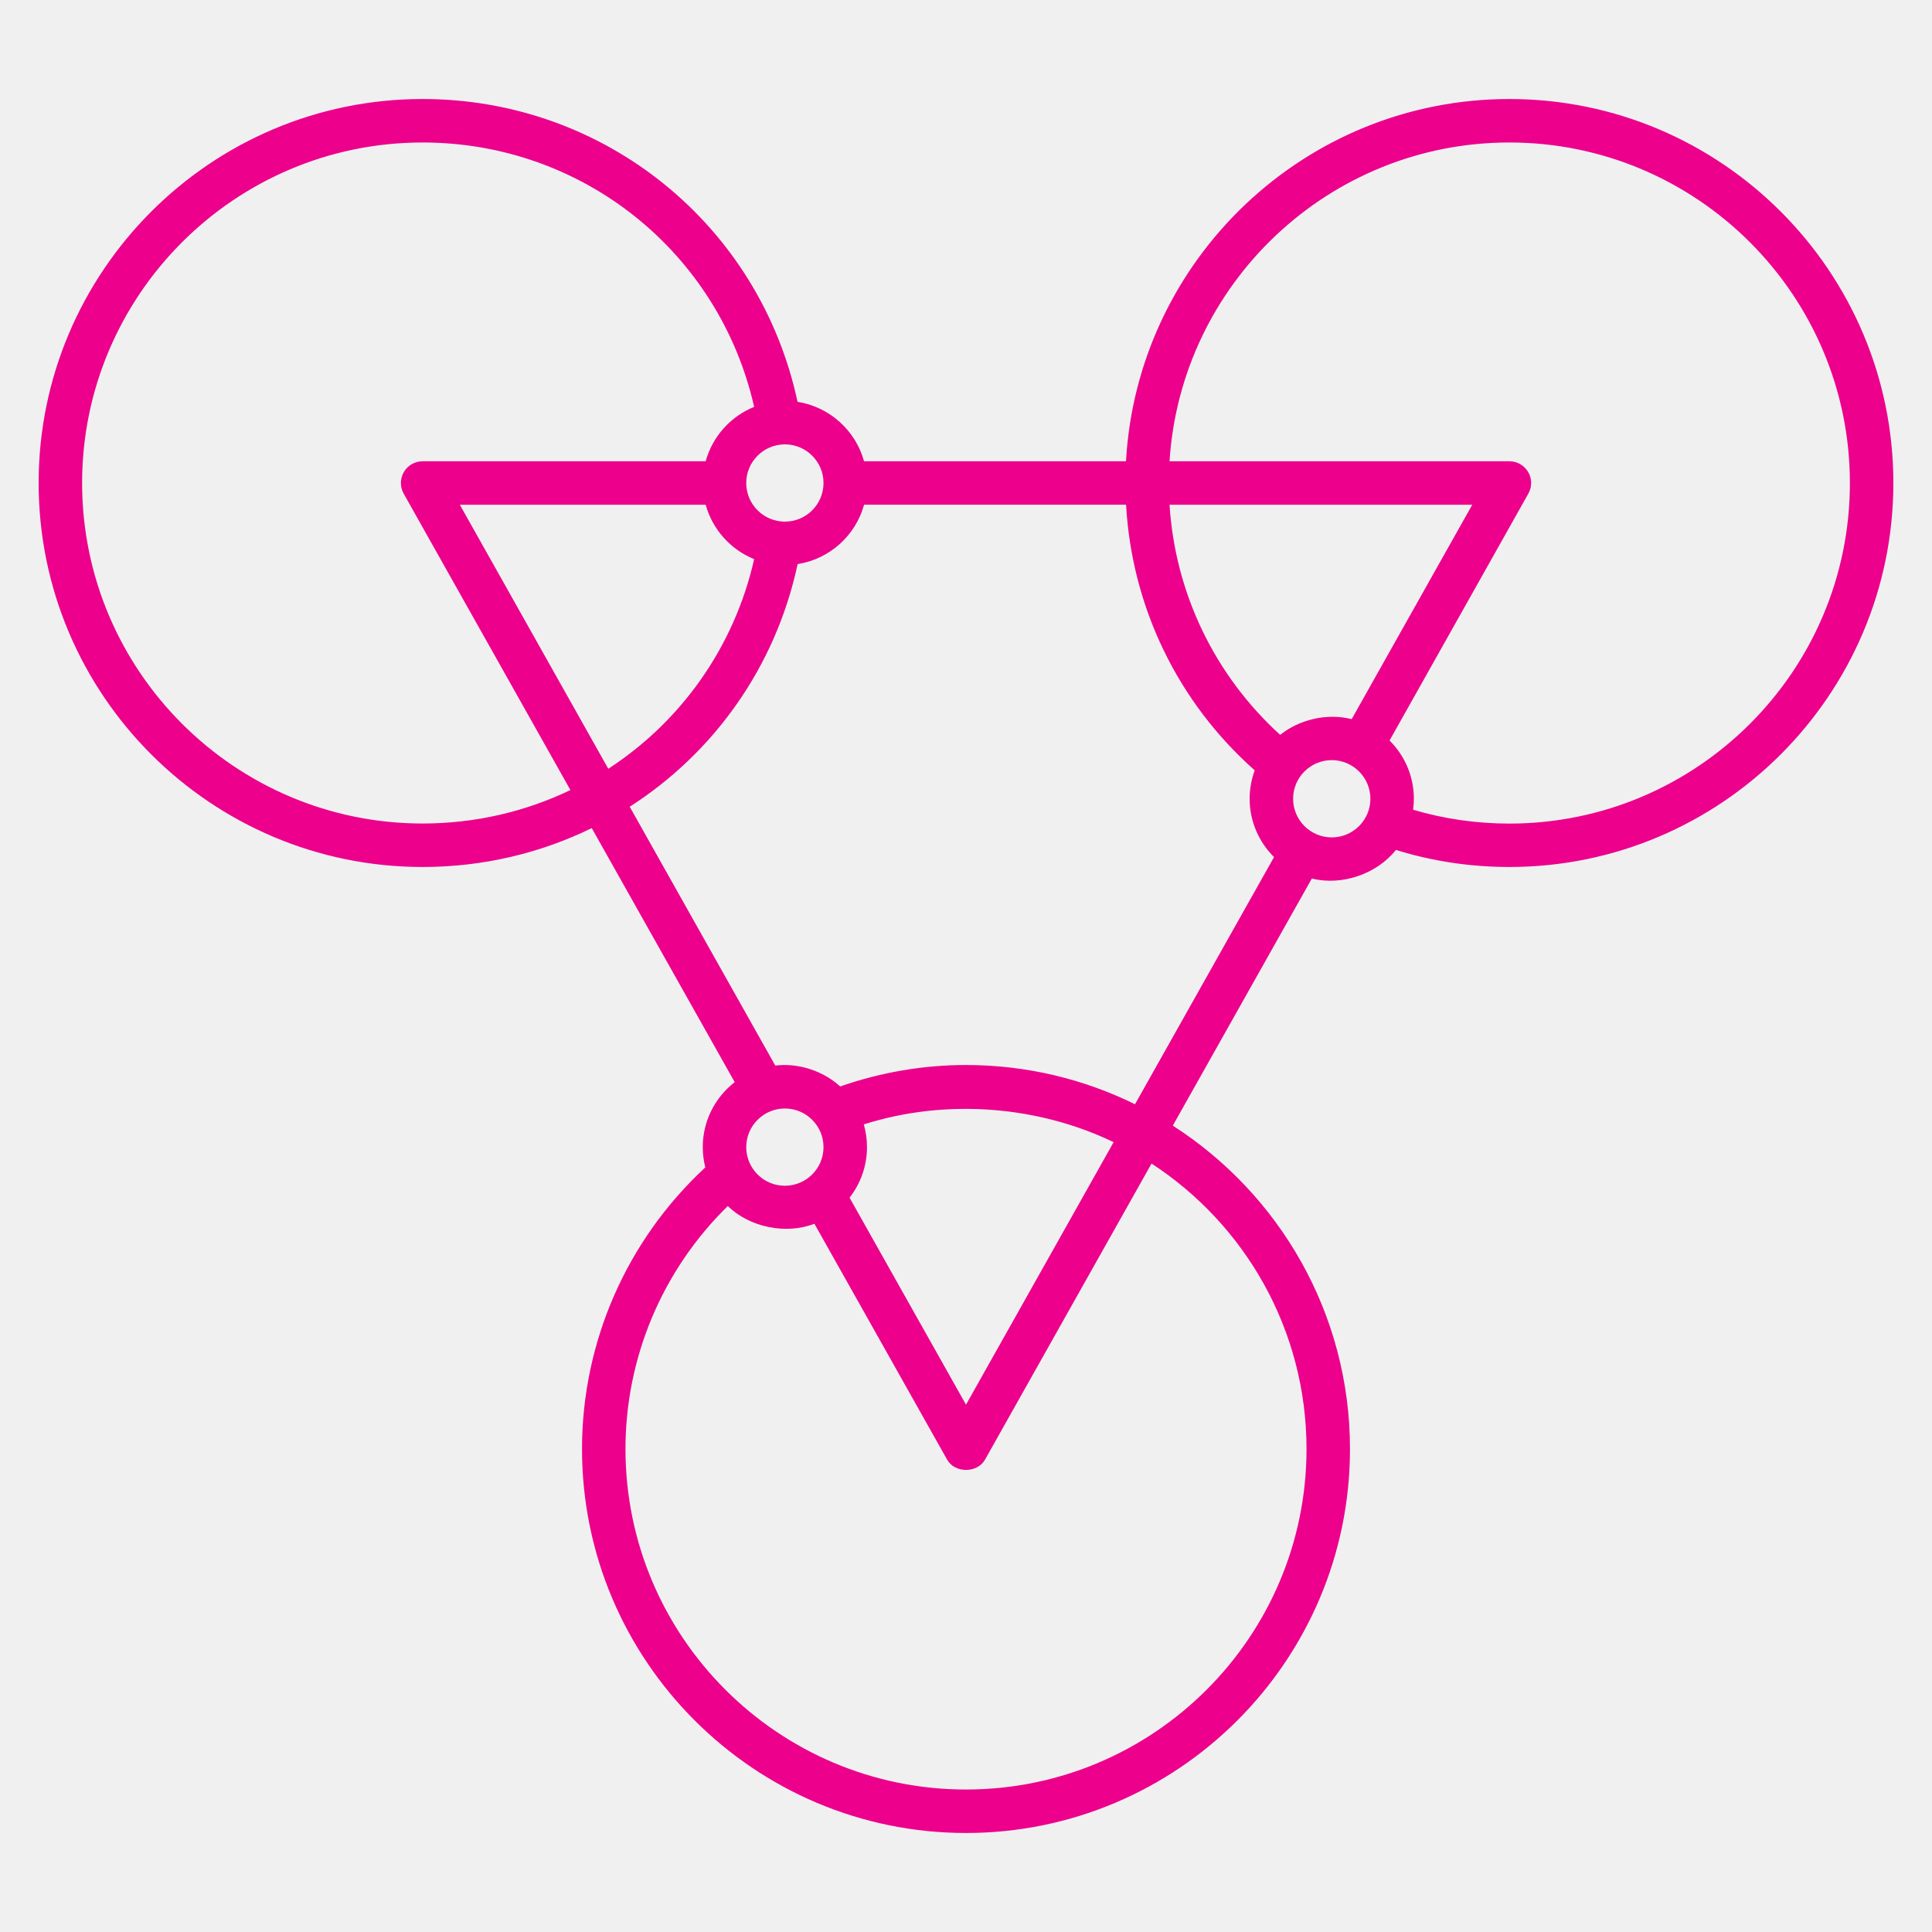
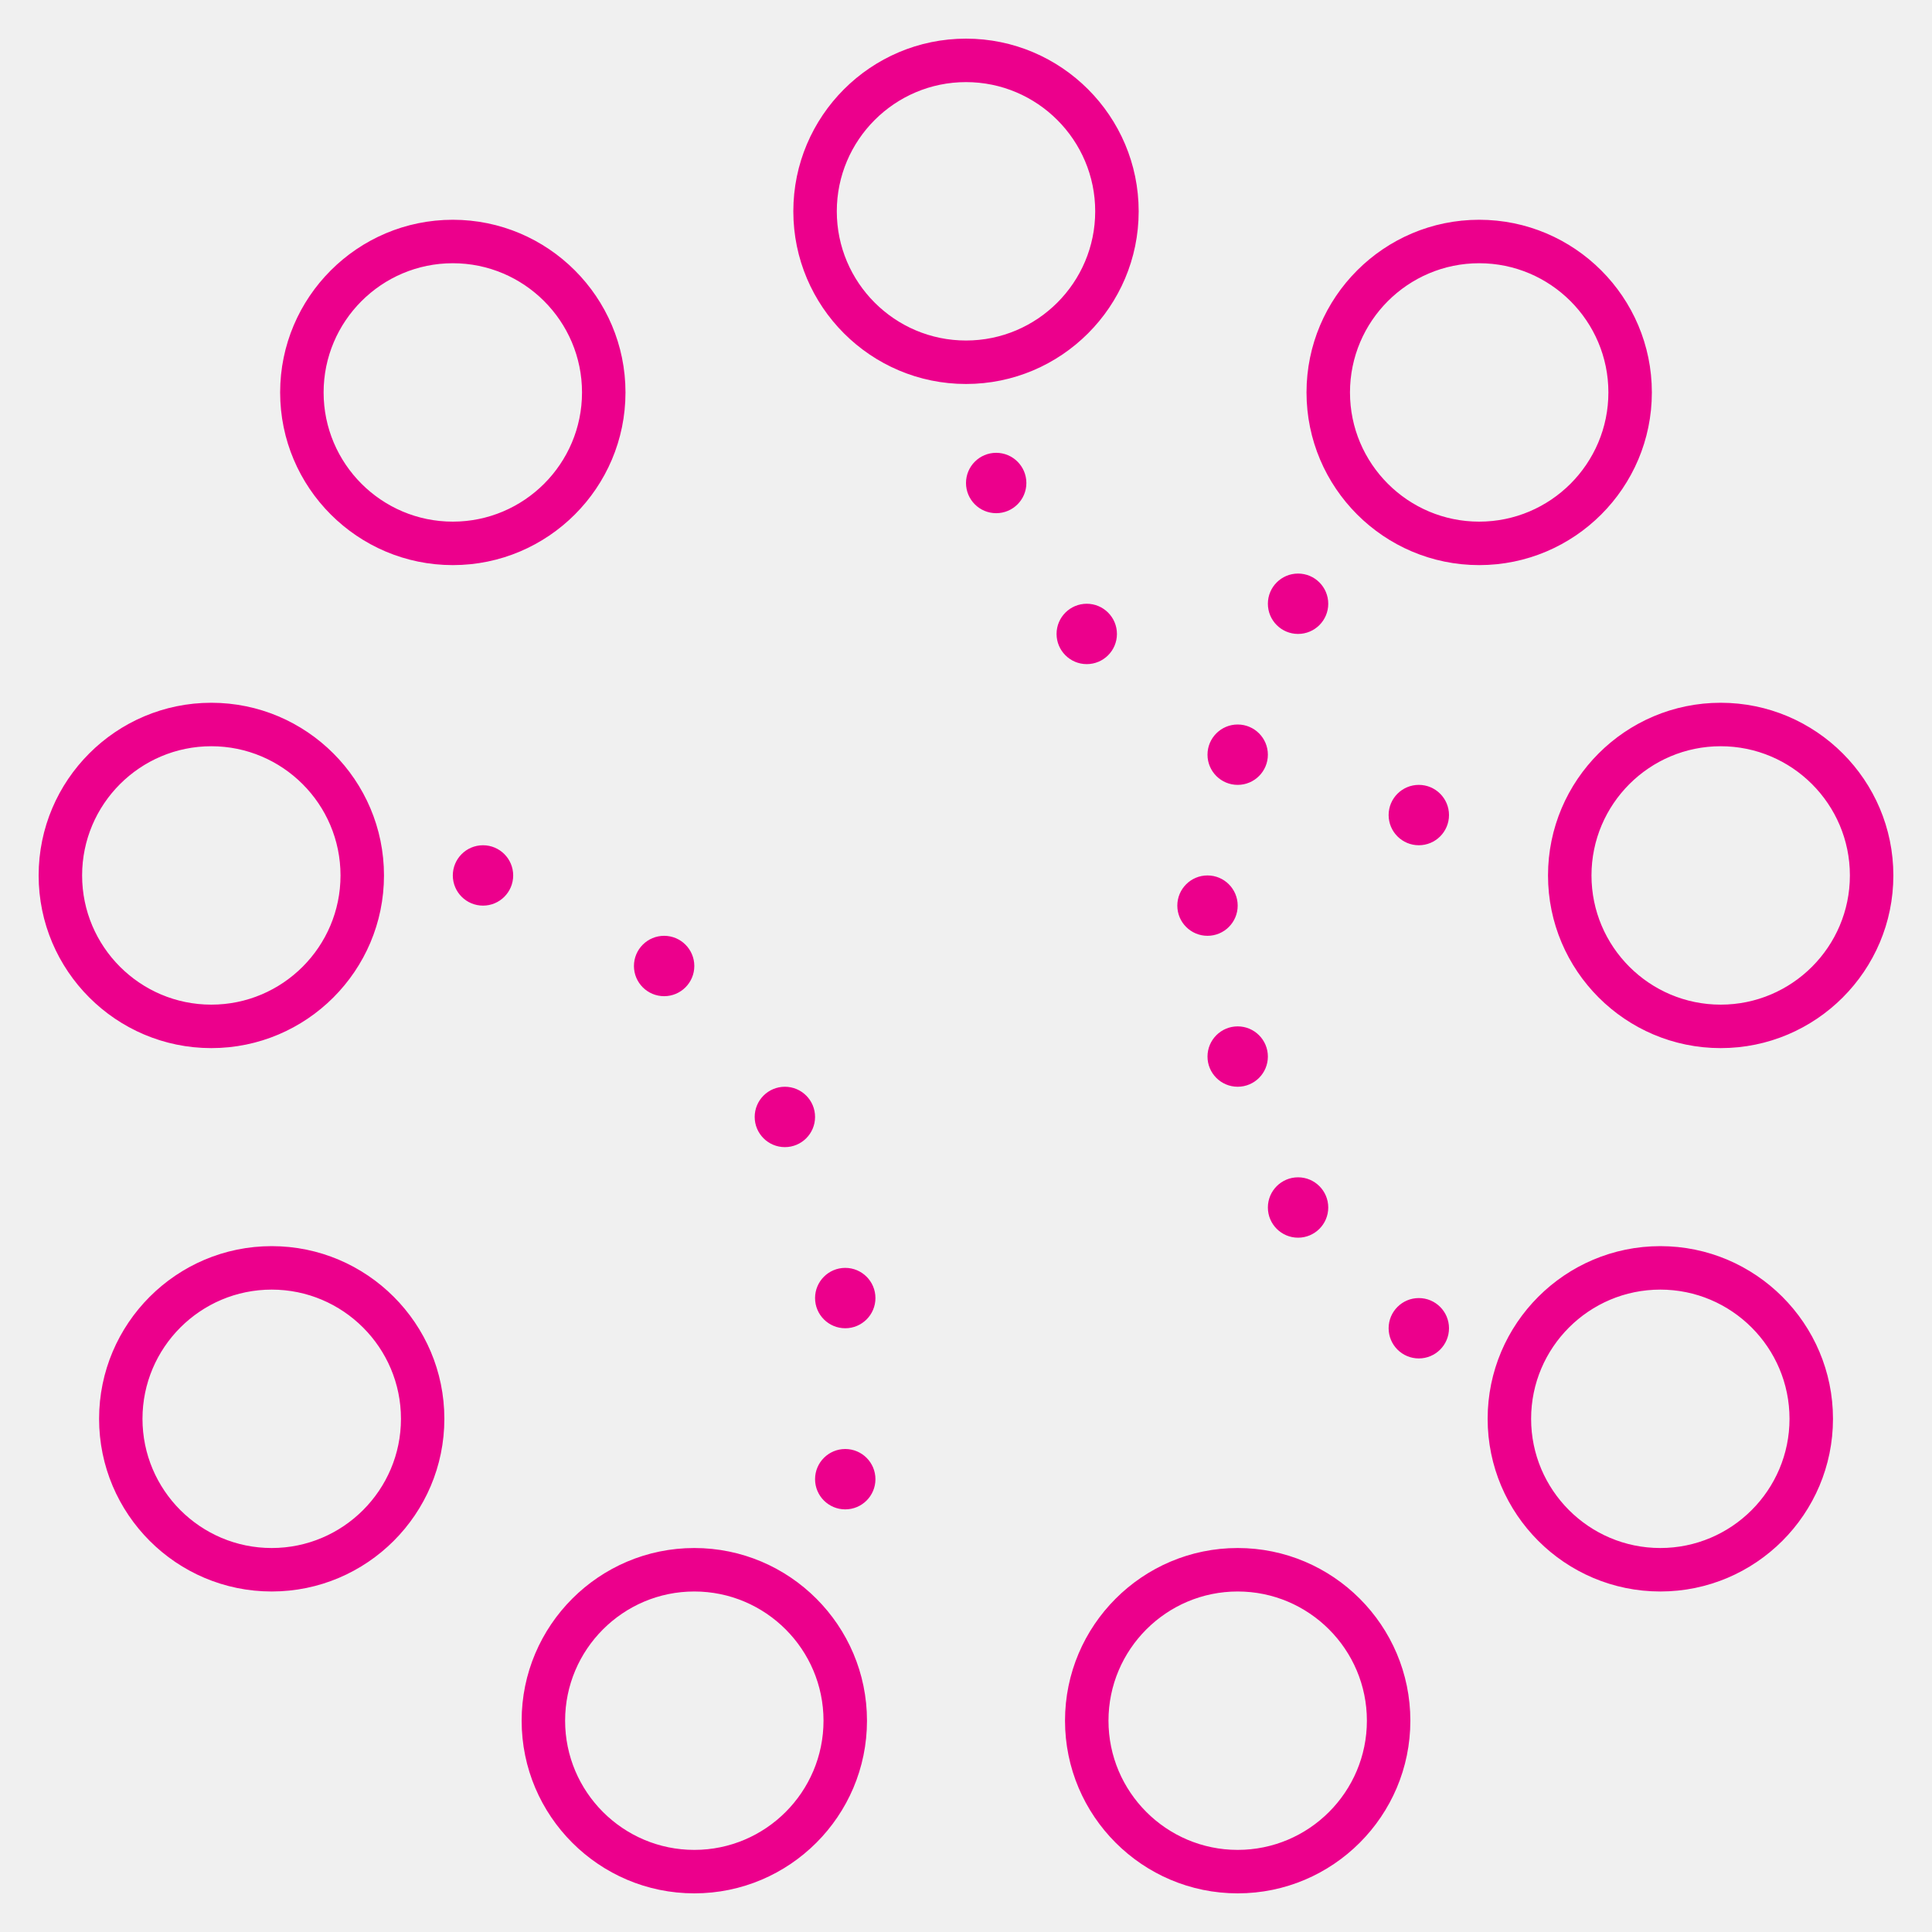
<svg xmlns="http://www.w3.org/2000/svg" width="80" height="80" viewBox="0 0 80 80" fill="none">
  <rect width="80" height="80" fill="white" fill-opacity="0.01" style="mix-blend-mode:multiply" />
-   <path d="M40 75.9C31.233 75.9 24.1 68.765 24.1 60C24.1 55.565 25.953 51.35 29.205 48.34C29.138 48.073 29.1 47.79 29.1 47.5C29.1 46.405 29.618 45.433 30.423 44.81L24.503 34.29C22.385 35.325 20.005 35.9 17.5 35.9C8.733 35.9 1.6 28.768 1.6 20C1.6 11.233 8.733 4.1 17.5 4.1C25.05 4.1 31.46 9.328 33.025 16.64C34.353 16.848 35.428 17.825 35.778 19.1H46.625C47.093 10.75 54.035 4.1 62.5 4.1C71.268 4.1 78.4 11.233 78.4 20C78.4 28.768 71.265 35.9 62.5 35.9C60.893 35.9 59.318 35.663 57.803 35.195C57.013 36.183 55.58 36.69 54.32 36.378L48.563 46.61C52.973 49.44 55.9 54.385 55.9 60C55.9 68.768 48.768 75.9 40 75.9ZM30.135 49.94C27.433 52.588 25.9 56.2 25.9 60C25.9 67.775 32.225 74.1 40 74.1C47.775 74.1 54.1 67.778 54.1 60C54.1 55.055 51.545 50.698 47.683 48.18L40.788 60.44C40.468 61.008 39.538 61.008 39.218 60.44L33.723 50.673C32.53 51.133 31.033 50.813 30.135 49.94ZM35.178 49.593L40 58.165L46.113 47.295C43.045 45.815 39.245 45.458 35.768 46.558C35.853 46.858 35.9 47.173 35.9 47.5C35.9 48.288 35.63 49.015 35.178 49.593ZM32.5 45.9C31.618 45.9 30.9 46.618 30.9 47.5C30.9 48.383 31.618 49.1 32.5 49.1C33.383 49.1 34.1 48.383 34.1 47.5C34.1 46.618 33.383 45.9 32.5 45.9ZM40 44.1C42.51 44.1 44.885 44.685 46.998 45.725L52.755 35.49C52.133 34.873 51.745 34.02 51.745 33.075C51.745 32.66 51.82 32.265 51.955 31.898C48.77 29.075 46.865 25.138 46.628 20.898H35.78C35.43 22.173 34.355 23.15 33.028 23.358C32.115 27.625 29.55 31.18 26.075 33.405L32.103 44.123C33.073 44.005 34.093 44.35 34.79 44.988C36.478 44.4 38.228 44.1 40 44.1ZM55.145 31.475C54.263 31.475 53.545 32.193 53.545 33.075C53.545 33.958 54.263 34.675 55.145 34.675C56.028 34.675 56.745 33.958 56.745 33.075C56.745 32.193 56.025 31.475 55.145 31.475ZM58.513 33.53C59.803 33.91 61.14 34.103 62.5 34.103C70.275 34.103 76.6 27.778 76.6 20.003C76.6 12.228 70.275 5.9 62.5 5.9C55.028 5.9 48.895 11.743 48.428 19.1H62.5C62.82 19.1 63.115 19.27 63.278 19.545C63.44 19.82 63.443 20.163 63.285 20.44L57.538 30.663C58.16 31.28 58.545 32.133 58.545 33.075C58.545 33.23 58.533 33.383 58.513 33.53ZM17.5 5.9C9.725 5.9 3.4 12.225 3.4 20C3.4 27.775 9.725 34.1 17.5 34.1C19.685 34.1 21.763 33.605 23.62 32.715L16.715 20.44C16.56 20.163 16.563 19.823 16.723 19.545C16.885 19.27 17.18 19.1 17.5 19.1H29.22C29.503 18.075 30.253 17.24 31.228 16.848C29.778 10.455 24.135 5.9 17.5 5.9ZM19.04 20.9L25.188 31.833C28.178 29.89 30.395 26.825 31.228 23.153C30.253 22.758 29.503 21.925 29.22 20.9H19.04ZM48.428 20.9C48.66 24.56 50.293 27.958 53.01 30.43C53.795 29.795 54.95 29.518 55.97 29.778L60.963 20.9H48.428ZM32.5 18.4C31.618 18.4 30.9 19.118 30.9 20C30.9 20.883 31.618 21.6 32.5 21.6C33.383 21.6 34.1 20.883 34.1 20C34.1 19.118 33.383 18.4 32.5 18.4Z" fill="#EC008C" />
+   <path d="M51.25 78.4C47.308 78.4 44.1 75.193 44.1 71.25C44.1 67.308 47.308 64.1 51.25 64.1C55.193 64.1 58.4 67.308 58.4 71.25C58.4 75.193 55.193 78.4 51.25 78.4ZM51.25 65.9C48.3 65.9 45.9 68.3 45.9 71.25C45.9 74.2 48.3 76.6 51.25 76.6C54.2 76.6 56.6 74.2 56.6 71.25C56.6 68.3 54.2 65.9 51.25 65.9ZM28.75 78.4C24.808 78.4 21.6 75.193 21.6 71.25C21.6 67.308 24.808 64.1 28.75 64.1C32.693 64.1 35.9 67.308 35.9 71.25C35.9 75.193 32.693 78.4 28.75 78.4ZM28.75 65.9C25.8 65.9 23.4 68.3 23.4 71.25C23.4 74.2 25.8 76.6 28.75 76.6C31.7 76.6 34.1 74.2 34.1 71.25C34.1 68.3 31.7 65.9 28.75 65.9ZM68.75 65.9C64.808 65.9 61.6 62.693 61.6 58.75C61.6 54.808 64.808 51.6 68.75 51.6C72.693 51.6 75.9 54.808 75.9 58.75C75.9 62.693 72.693 65.9 68.75 65.9ZM68.75 53.4C65.8 53.4 63.4 55.8 63.4 58.75C63.4 61.7 65.8 64.1 68.75 64.1C71.7 64.1 74.1 61.7 74.1 58.75C74.1 55.8 71.7 53.4 68.75 53.4ZM11.25 65.9C7.308 65.9 4.103 62.693 4.103 58.75C4.103 54.808 7.31 51.6 11.25 51.6C15.193 51.6 18.4 54.808 18.4 58.75C18.4 62.693 15.193 65.9 11.25 65.9ZM11.25 53.4C8.3 53.4 5.9 55.8 5.9 58.75C5.9 61.7 8.3 64.1 11.25 64.1C14.2 64.1 16.603 61.7 16.603 58.75C16.603 55.8 14.2 53.4 11.25 53.4ZM71.25 43.4C67.308 43.4 64.1 40.193 64.1 36.25C64.1 32.308 67.308 29.1 71.25 29.1C75.193 29.1 78.4 32.308 78.4 36.25C78.4 40.193 75.193 43.4 71.25 43.4ZM71.25 30.9C68.3 30.9 65.9 33.3 65.9 36.25C65.9 39.2 68.3 41.6 71.25 41.6C74.2 41.6 76.6 39.2 76.6 36.25C76.6 33.3 74.2 30.9 71.25 30.9ZM8.75 43.4C4.808 43.4 1.6 40.193 1.6 36.25C1.6 32.308 4.808 29.1 8.75 29.1C12.693 29.1 15.9 32.308 15.9 36.25C15.9 40.193 12.693 43.4 8.75 43.4ZM8.75 30.9C5.8 30.9 3.4 33.3 3.4 36.25C3.4 39.2 5.8 41.6 8.75 41.6C11.7 41.6 14.1 39.2 14.1 36.25C14.1 33.3 11.7 30.9 8.75 30.9ZM61.25 23.4C57.308 23.4 54.1 20.193 54.1 16.25C54.1 12.308 57.308 9.1 61.25 9.1C65.193 9.1 68.4 12.308 68.4 16.25C68.4 20.193 65.193 23.4 61.25 23.4ZM61.25 10.9C58.3 10.9 55.9 13.3 55.9 16.25C55.9 19.2 58.3 21.6 61.25 21.6C64.2 21.6 66.6 19.2 66.6 16.25C66.6 13.3 64.2 10.9 61.25 10.9ZM18.75 23.4C14.808 23.4 11.6 20.193 11.6 16.25C11.6 12.308 14.808 9.1 18.75 9.1C22.693 9.1 25.9 12.308 25.9 16.25C25.9 20.193 22.693 23.4 18.75 23.4ZM18.75 10.9C15.8 10.9 13.4 13.3 13.4 16.25C13.4 19.2 15.8 21.6 18.75 21.6C21.7 21.6 24.1 19.2 24.1 16.25C24.1 13.3 21.7 10.9 18.75 10.9ZM40 15.9C36.058 15.9 32.85 12.693 32.85 8.75C32.85 4.808 36.058 1.6 40 1.6C43.943 1.6 47.15 4.808 47.15 8.75C47.15 12.693 43.943 15.9 40 15.9ZM40 3.4C37.05 3.4 34.65 5.8 34.65 8.75C34.65 11.7 37.05 14.1 40 14.1C42.95 14.1 45.35 11.7 45.35 8.75C45.35 5.8 42.95 3.4 40 3.4ZM21.25 36.25C21.25 36.94 20.69 37.5 20 37.5C19.31 37.5 18.75 36.94 18.75 36.25C18.75 35.56 19.31 35 20 35C20.69 35 21.25 35.56 21.25 36.25ZM27.5 38.75C26.81 38.75 26.25 39.31 26.25 40C26.25 40.69 26.81 41.25 27.5 41.25C28.19 41.25 28.75 40.69 28.75 40C28.75 39.31 28.19 38.75 27.5 38.75ZM53.75 23.75C53.06 23.75 52.5 24.31 52.5 25C52.5 25.69 53.06 26.25 53.75 26.25C54.44 26.25 55 25.69 55 25C55 24.31 54.44 23.75 53.75 23.75ZM50 36.25C49.31 36.25 48.75 36.81 48.75 37.5C48.75 38.19 49.31 38.75 50 38.75C50.69 38.75 51.25 38.19 51.25 37.5C51.25 36.81 50.69 36.25 50 36.25ZM53.75 48.75C53.06 48.75 52.5 49.31 52.5 50C52.5 50.69 53.06 51.25 53.75 51.25C54.44 51.25 55 50.69 55 50C55 49.31 54.44 48.75 53.75 48.75ZM51.25 42.5C50.56 42.5 50 43.06 50 43.75C50 44.44 50.56 45 51.25 45C51.94 45 52.5 44.44 52.5 43.75C52.5 43.06 51.94 42.5 51.25 42.5ZM51.25 30C50.56 30 50 30.56 50 31.25C50 31.94 50.56 32.5 51.25 32.5C51.94 32.5 52.5 31.94 52.5 31.25C52.5 30.56 51.94 30 51.25 30ZM41.25 18.75C40.56 18.75 40 19.31 40 20C40 20.69 40.56 21.25 41.25 21.25C41.94 21.25 42.5 20.69 42.5 20C42.5 19.31 41.94 18.75 41.25 18.75ZM45 25C44.31 25 43.75 25.56 43.75 26.25C43.75 26.94 44.31 27.5 45 27.5C45.69 27.5 46.25 26.94 46.25 26.25C46.25 25.56 45.69 25 45 25ZM58.75 32.5C58.06 32.5 57.5 33.06 57.5 33.75C57.5 34.44 58.06 35 58.75 35C59.44 35 60 34.44 60 33.75C60 33.06 59.44 32.5 58.75 32.5ZM58.75 53.75C58.06 53.75 57.5 54.31 57.5 55C57.5 55.69 58.06 56.25 58.75 56.25C59.44 56.25 60 55.69 60 55C60 54.31 59.44 53.75 58.75 53.75ZM35 60C34.31 60 33.75 60.56 33.75 61.25C33.75 61.94 34.31 62.5 35 62.5C35.69 62.5 36.25 61.94 36.25 61.25C36.25 60.56 35.69 60 35 60ZM35 52.5C34.31 52.5 33.75 53.06 33.75 53.75C33.75 54.44 34.31 55 35 55C35.69 55 36.25 54.44 36.25 53.75C36.25 53.06 35.69 52.5 35 52.5ZM32.5 45C31.81 45 31.25 45.56 31.25 46.25C31.25 46.94 31.81 47.5 32.5 47.5C33.19 47.5 33.75 46.94 33.75 46.25C33.75 45.56 33.19 45 32.5 45Z" fill="#EC008C" />
</svg>
